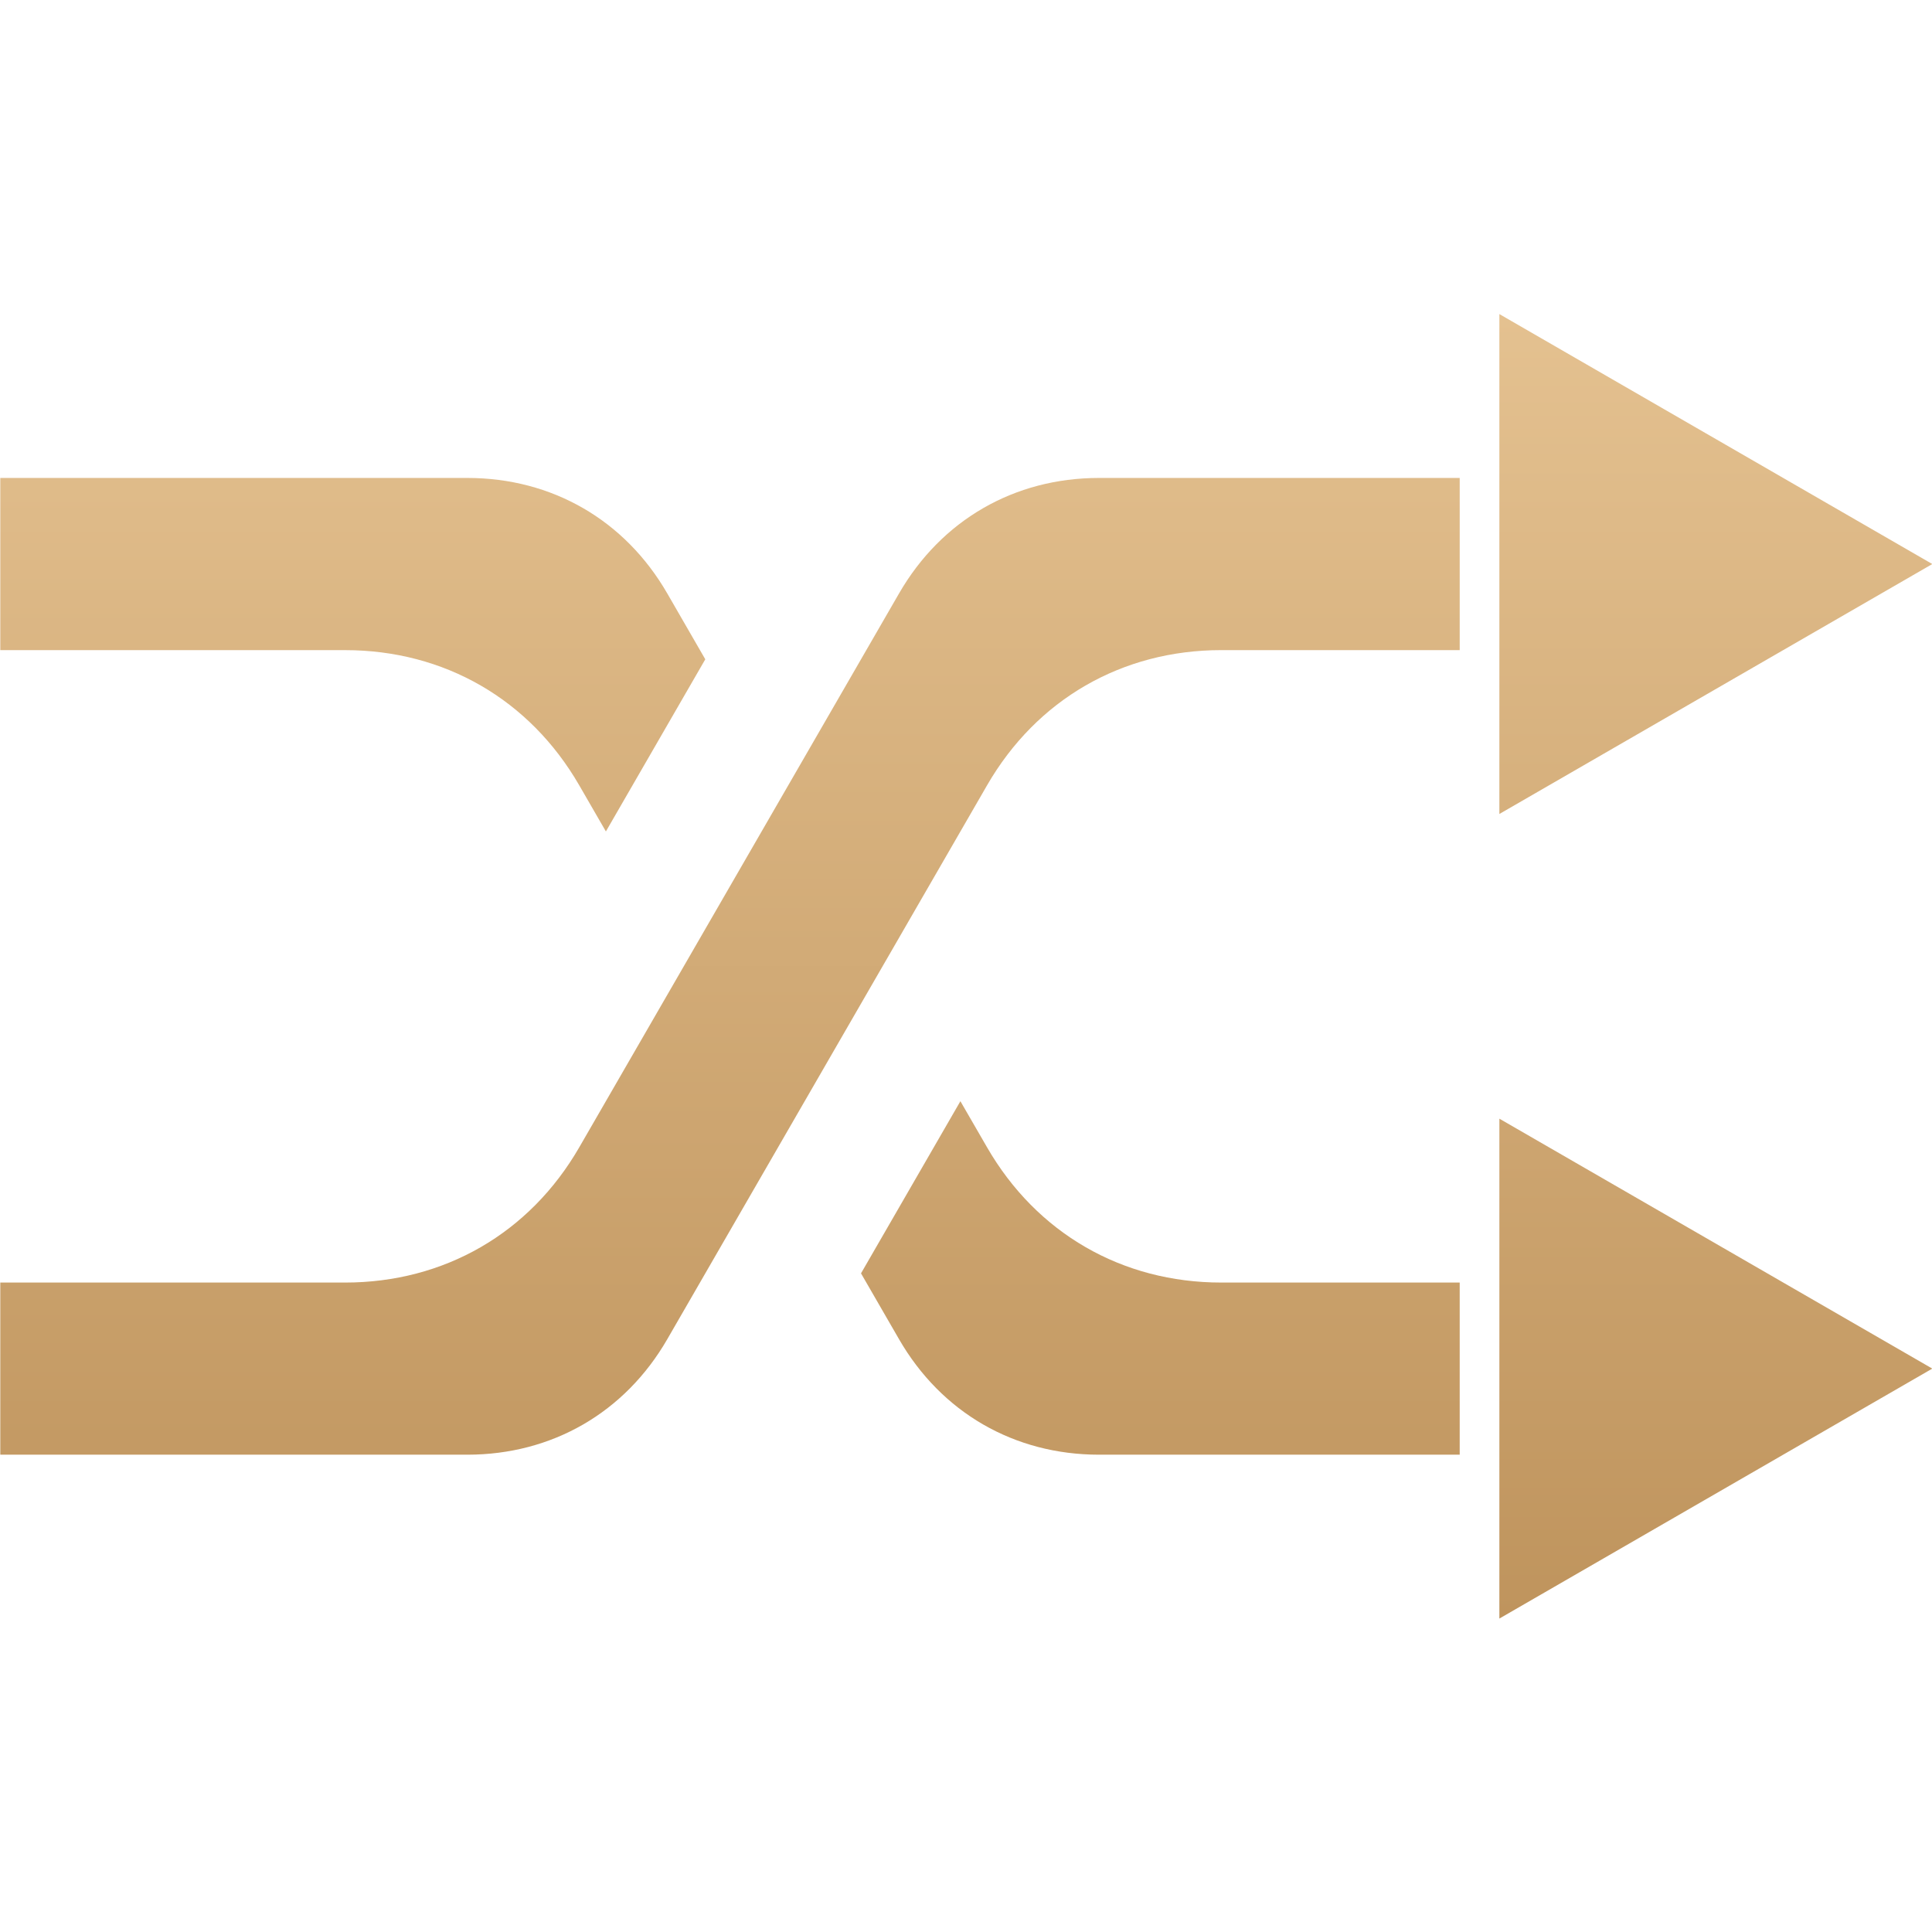
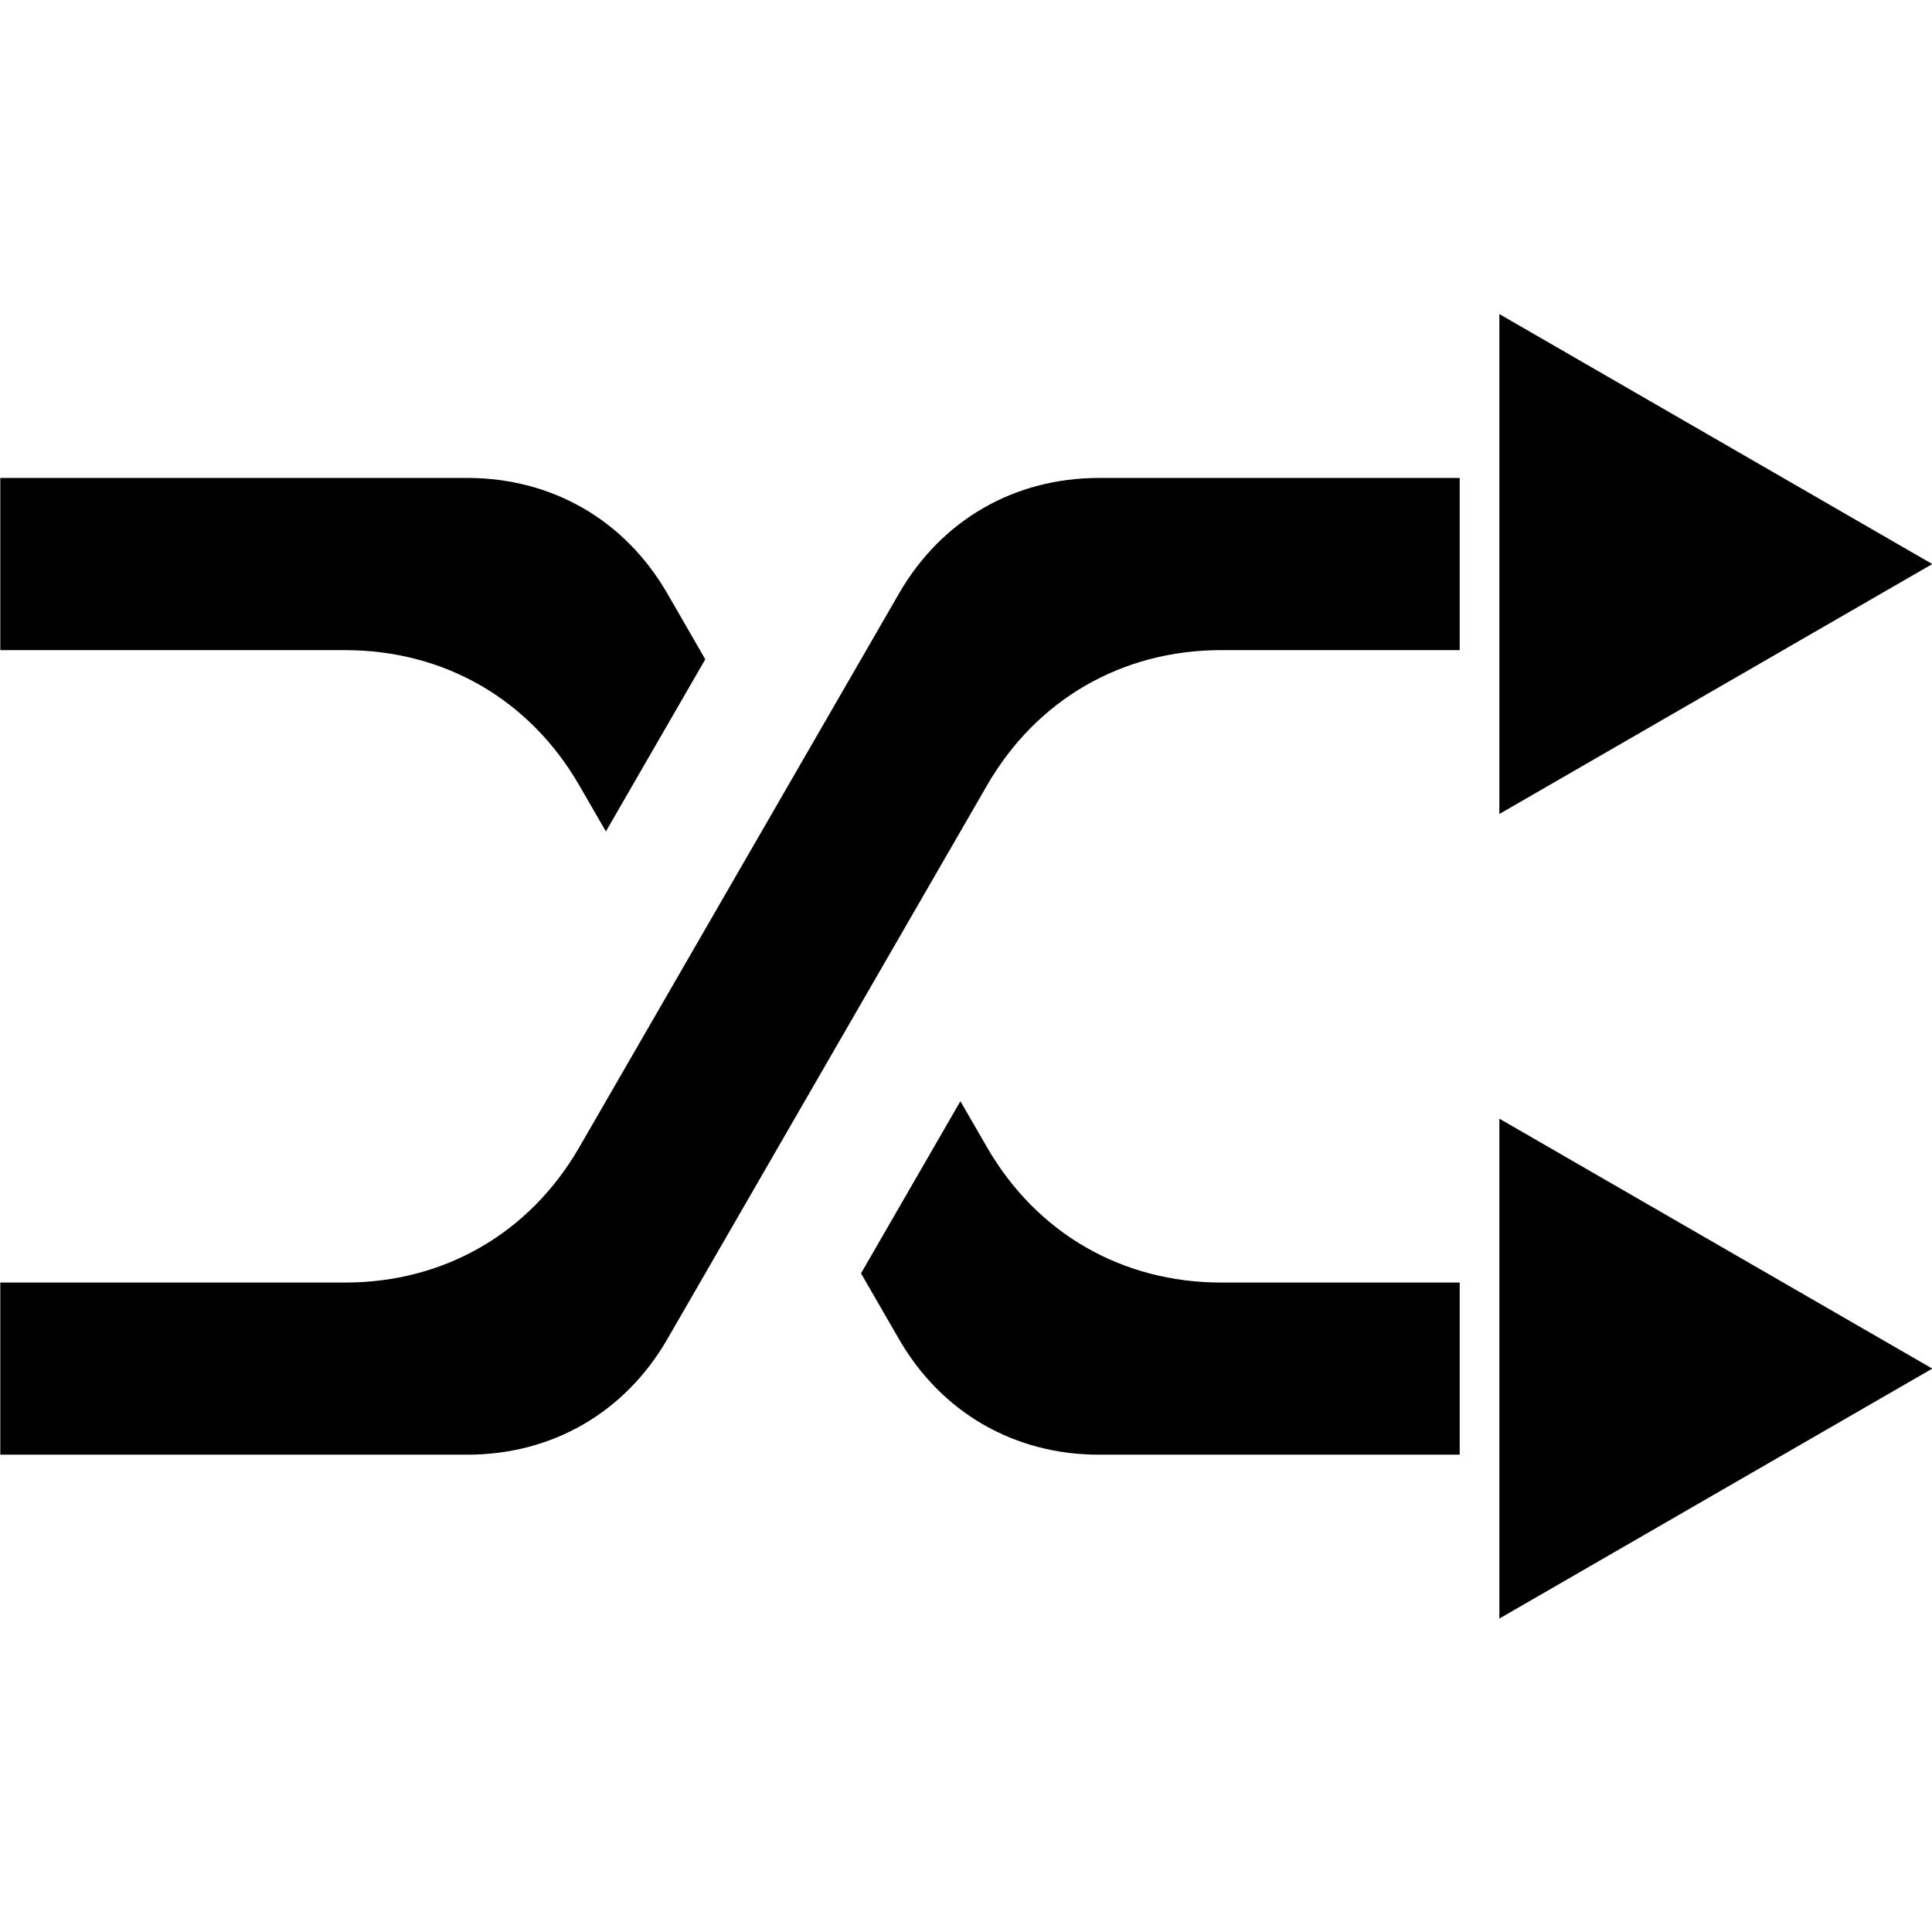
- <svg xmlns="http://www.w3.org/2000/svg" id="Layer_1" height="24" viewBox="0 0 512 512" width="24" data-name="Layer 1">
+ <svg xmlns="http://www.w3.org/2000/svg" className="shuffle-icon" height="24" viewBox="0 0 512 512" width="24" data-name="Layer 1">
  <linearGradient id="GradientFill_1" gradientUnits="userSpaceOnUse" x1="256.078" x2="256.079" y1="428.935" y2="83.234">
-     <stop offset="0" stop-color="#BF945D" />
-     <stop offset="1" stop-color="#E4C190" />
+     <stop offset="0" />
+     <stop offset="1" />
  </linearGradient>
  <path d="m397.348 428.935v-132.475l114.732 66.233zm-106.089-43.427c-22.461 0-41.771-11.153-53-30.595l-10.082-17.461 26.339-45.621 7.053 12.2c13.149 22.786 35.789 35.859 62.086 35.859h63.181v45.617zm106.089-169.794v-132.48l114.732 66.243zm-73.692-43.427h63.181v-45.626h-95.578c-22.461 0-41.771 11.153-53 30.6l-84.74 146.771c-13.149 22.786-35.78 35.859-62.091 35.859h-91.351v45.617h123.753c22.461 0 41.771-11.153 53-30.595l84.74-146.775c13.149-22.787 35.789-35.851 62.086-35.851zm-323.579-45.626h123.753c22.461 0 41.771 11.153 53 30.6l10.078 17.461-26.34 45.621-7.048-12.2c-13.149-22.787-35.78-35.851-62.091-35.851h-91.352z" fill="url(#GradientFill_1)" fill-rule="evenodd" />
</svg>
